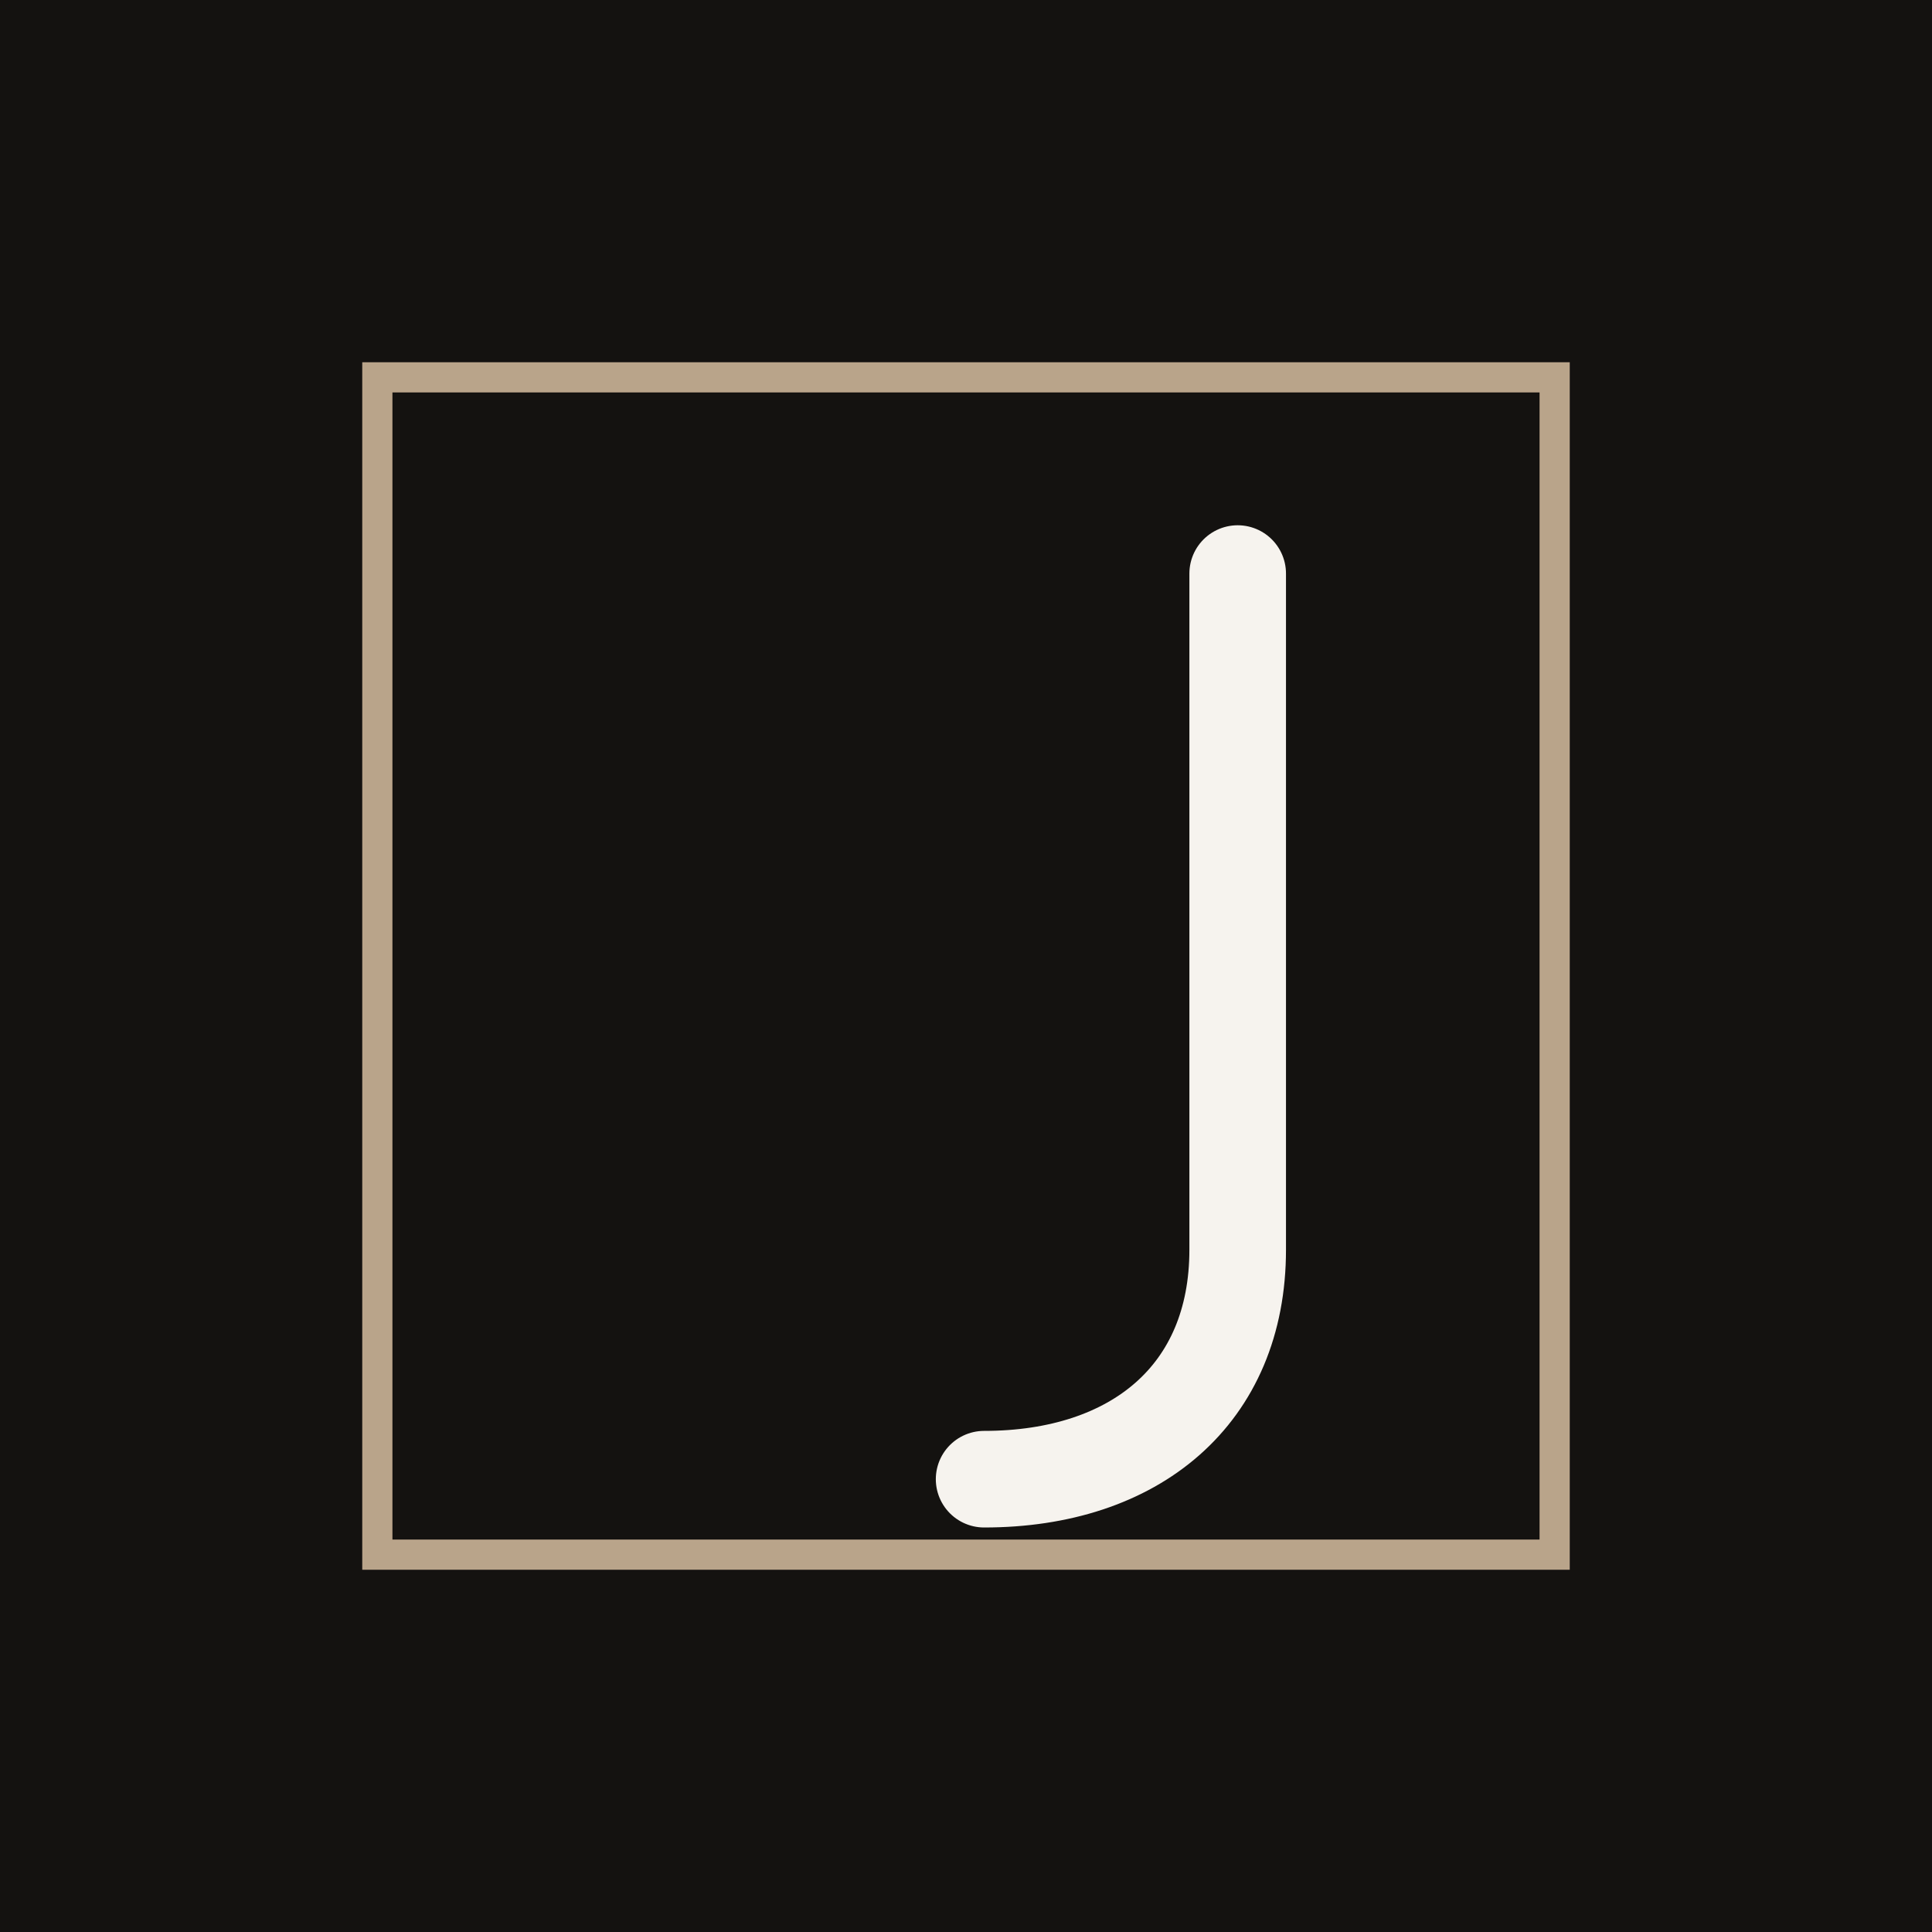
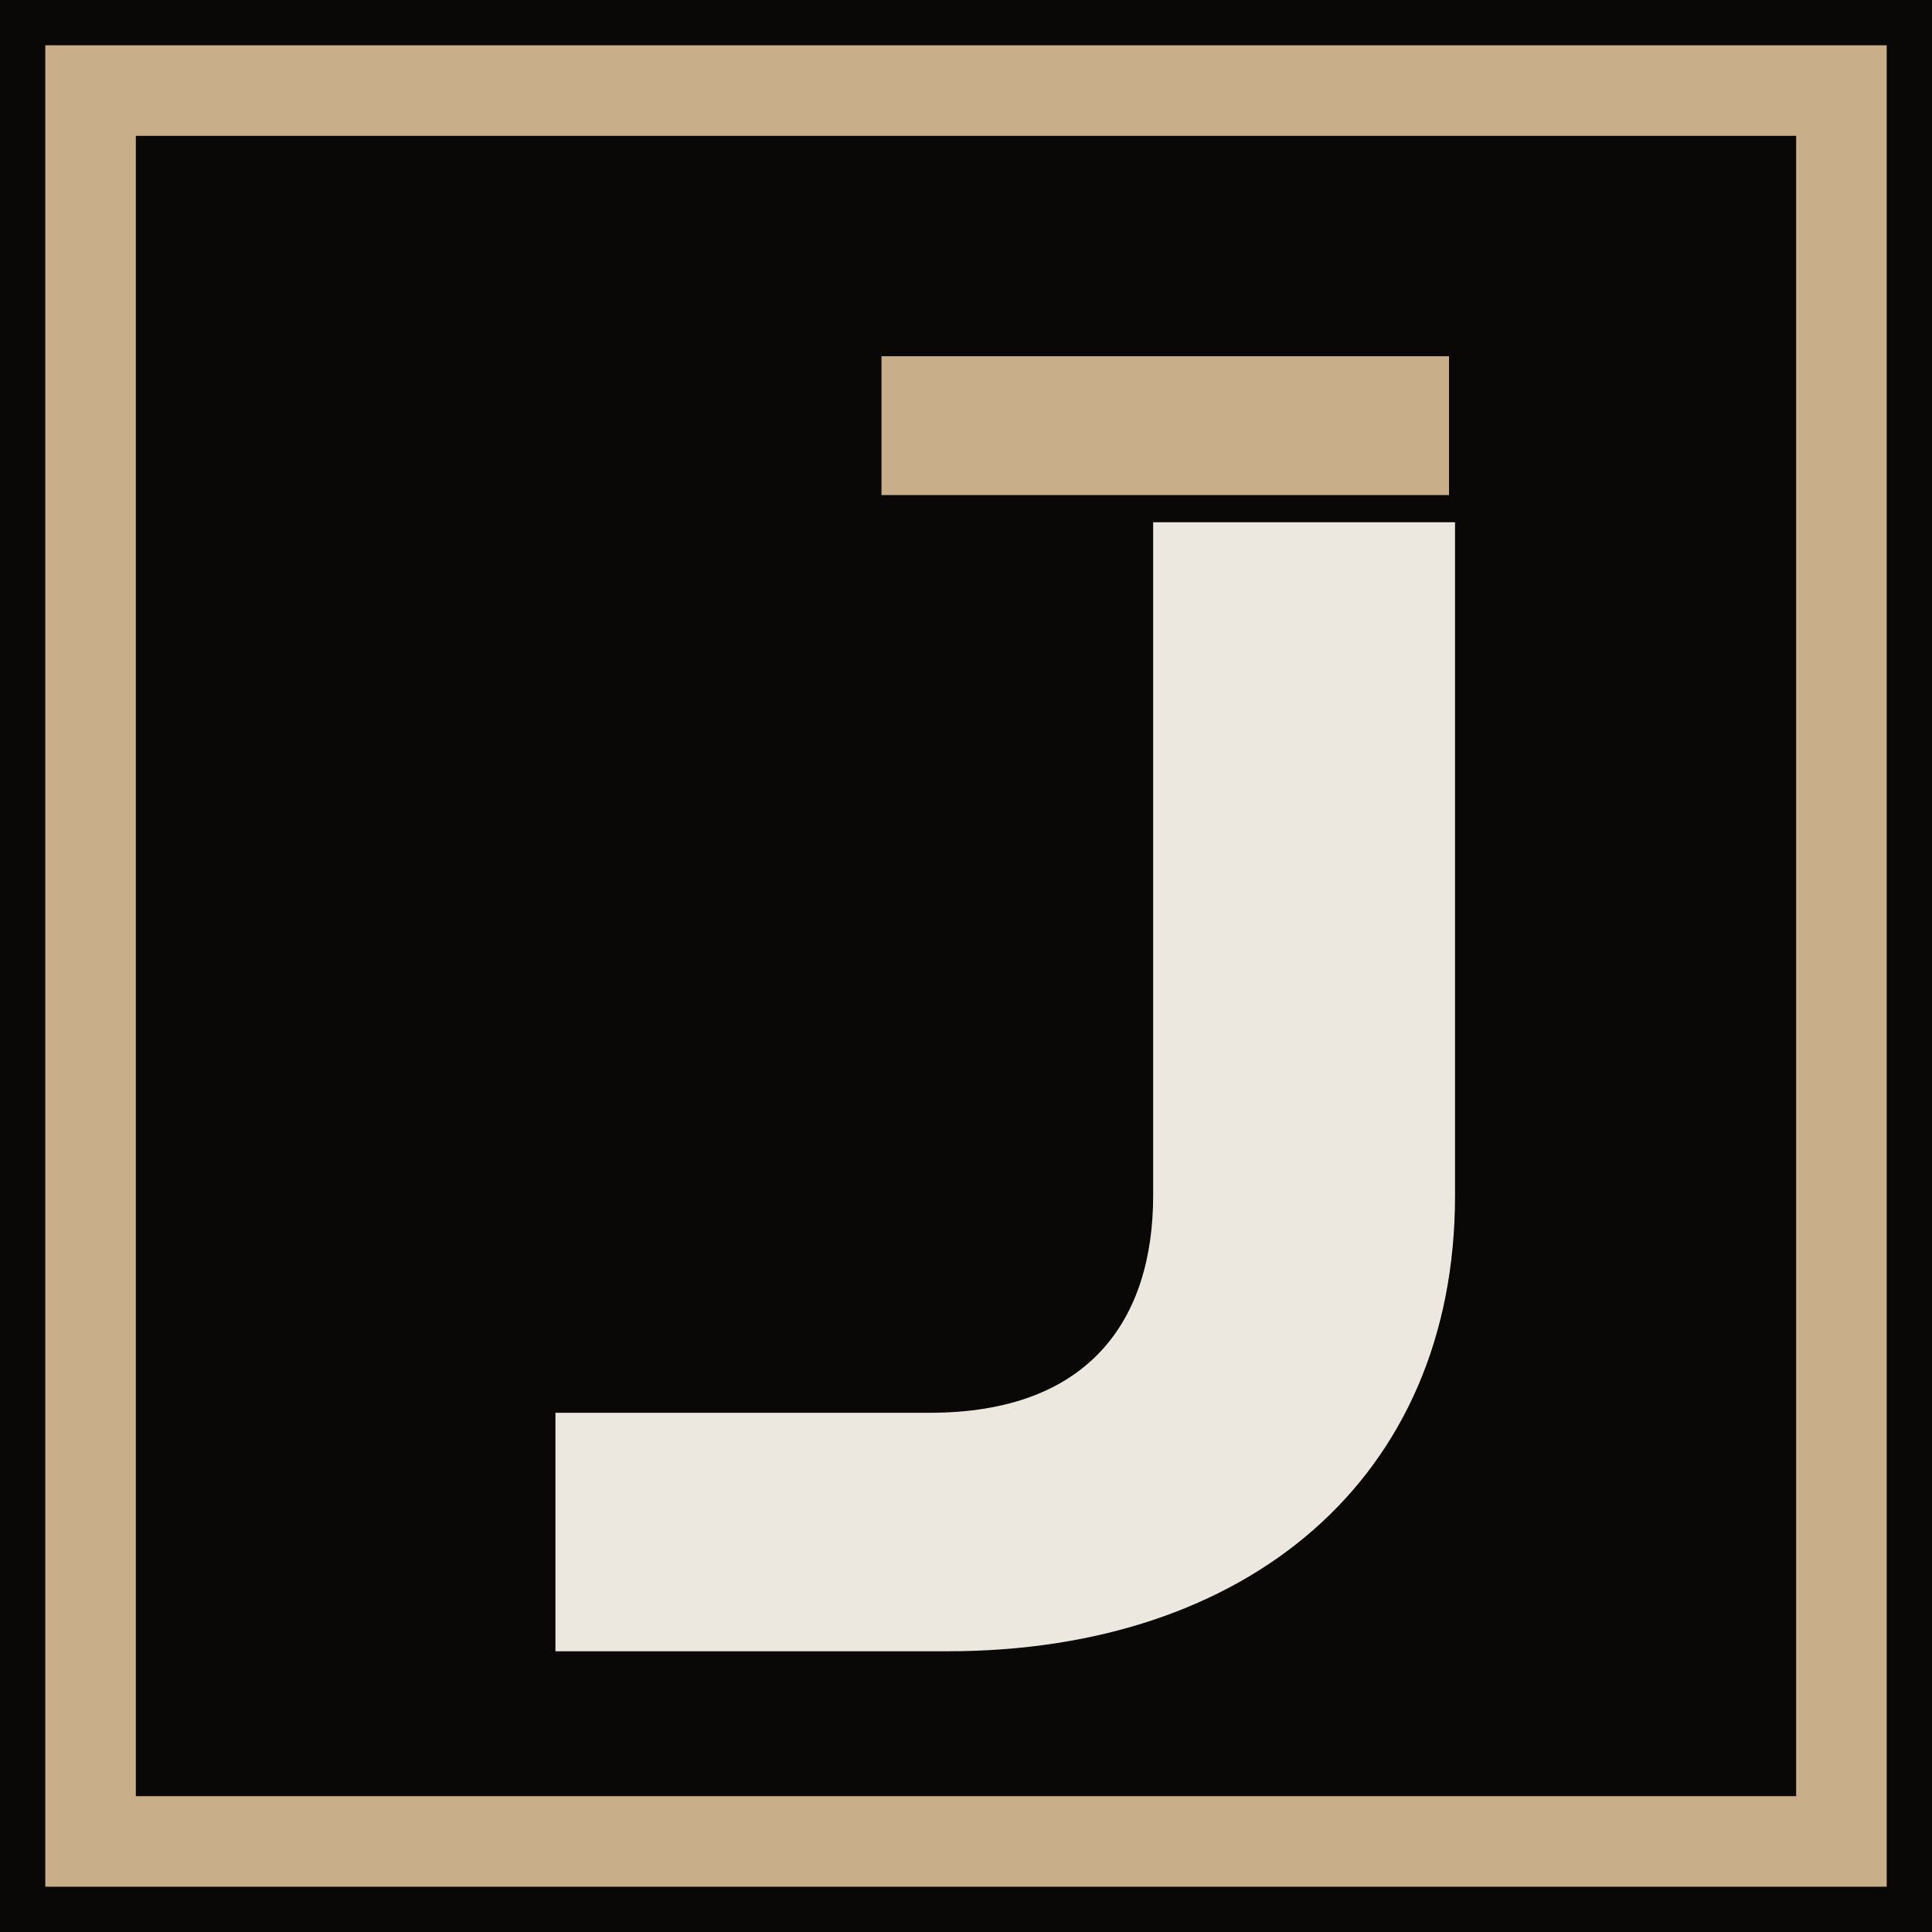
- <svg xmlns="http://www.w3.org/2000/svg" viewBox="0 0 32 32" fill="none">
-   <rect width="32" height="32" fill="#141210" />
-   <rect x="6.25" y="6.25" width="19.5" height="19.5" stroke="#B9A48A" stroke-width="0.5" />
-   <path d="M20.5 9.5v11.2c0 2.4-1.7 3.8-4.2 3.8" stroke="#F6F3EE" stroke-width="1.6" stroke-linecap="round" />
+ <svg xmlns="http://www.w3.org/2000/svg" viewBox="0 0 32 32" fill="none" role="img" aria-label="BY JIMMY">
+   <rect width="32" height="32" fill="#090807" />
+   <rect x="1.5" y="1.5" width="29" height="29" stroke="#C9AE8A" stroke-width="1.5" />
+   <rect x="14.6" y="5.9" width="9.4" height="2.3" fill="#C9AE8A" />
+   <path fill="#EDE8DF" d="M19.05 8.65h5.05v11.15c0 4.7-3.45 7.55-8.4 7.55H9.2v-3.95h6.2c2.65 0 3.7-1.55 3.7-3.6V8.65Z" />
</svg>
